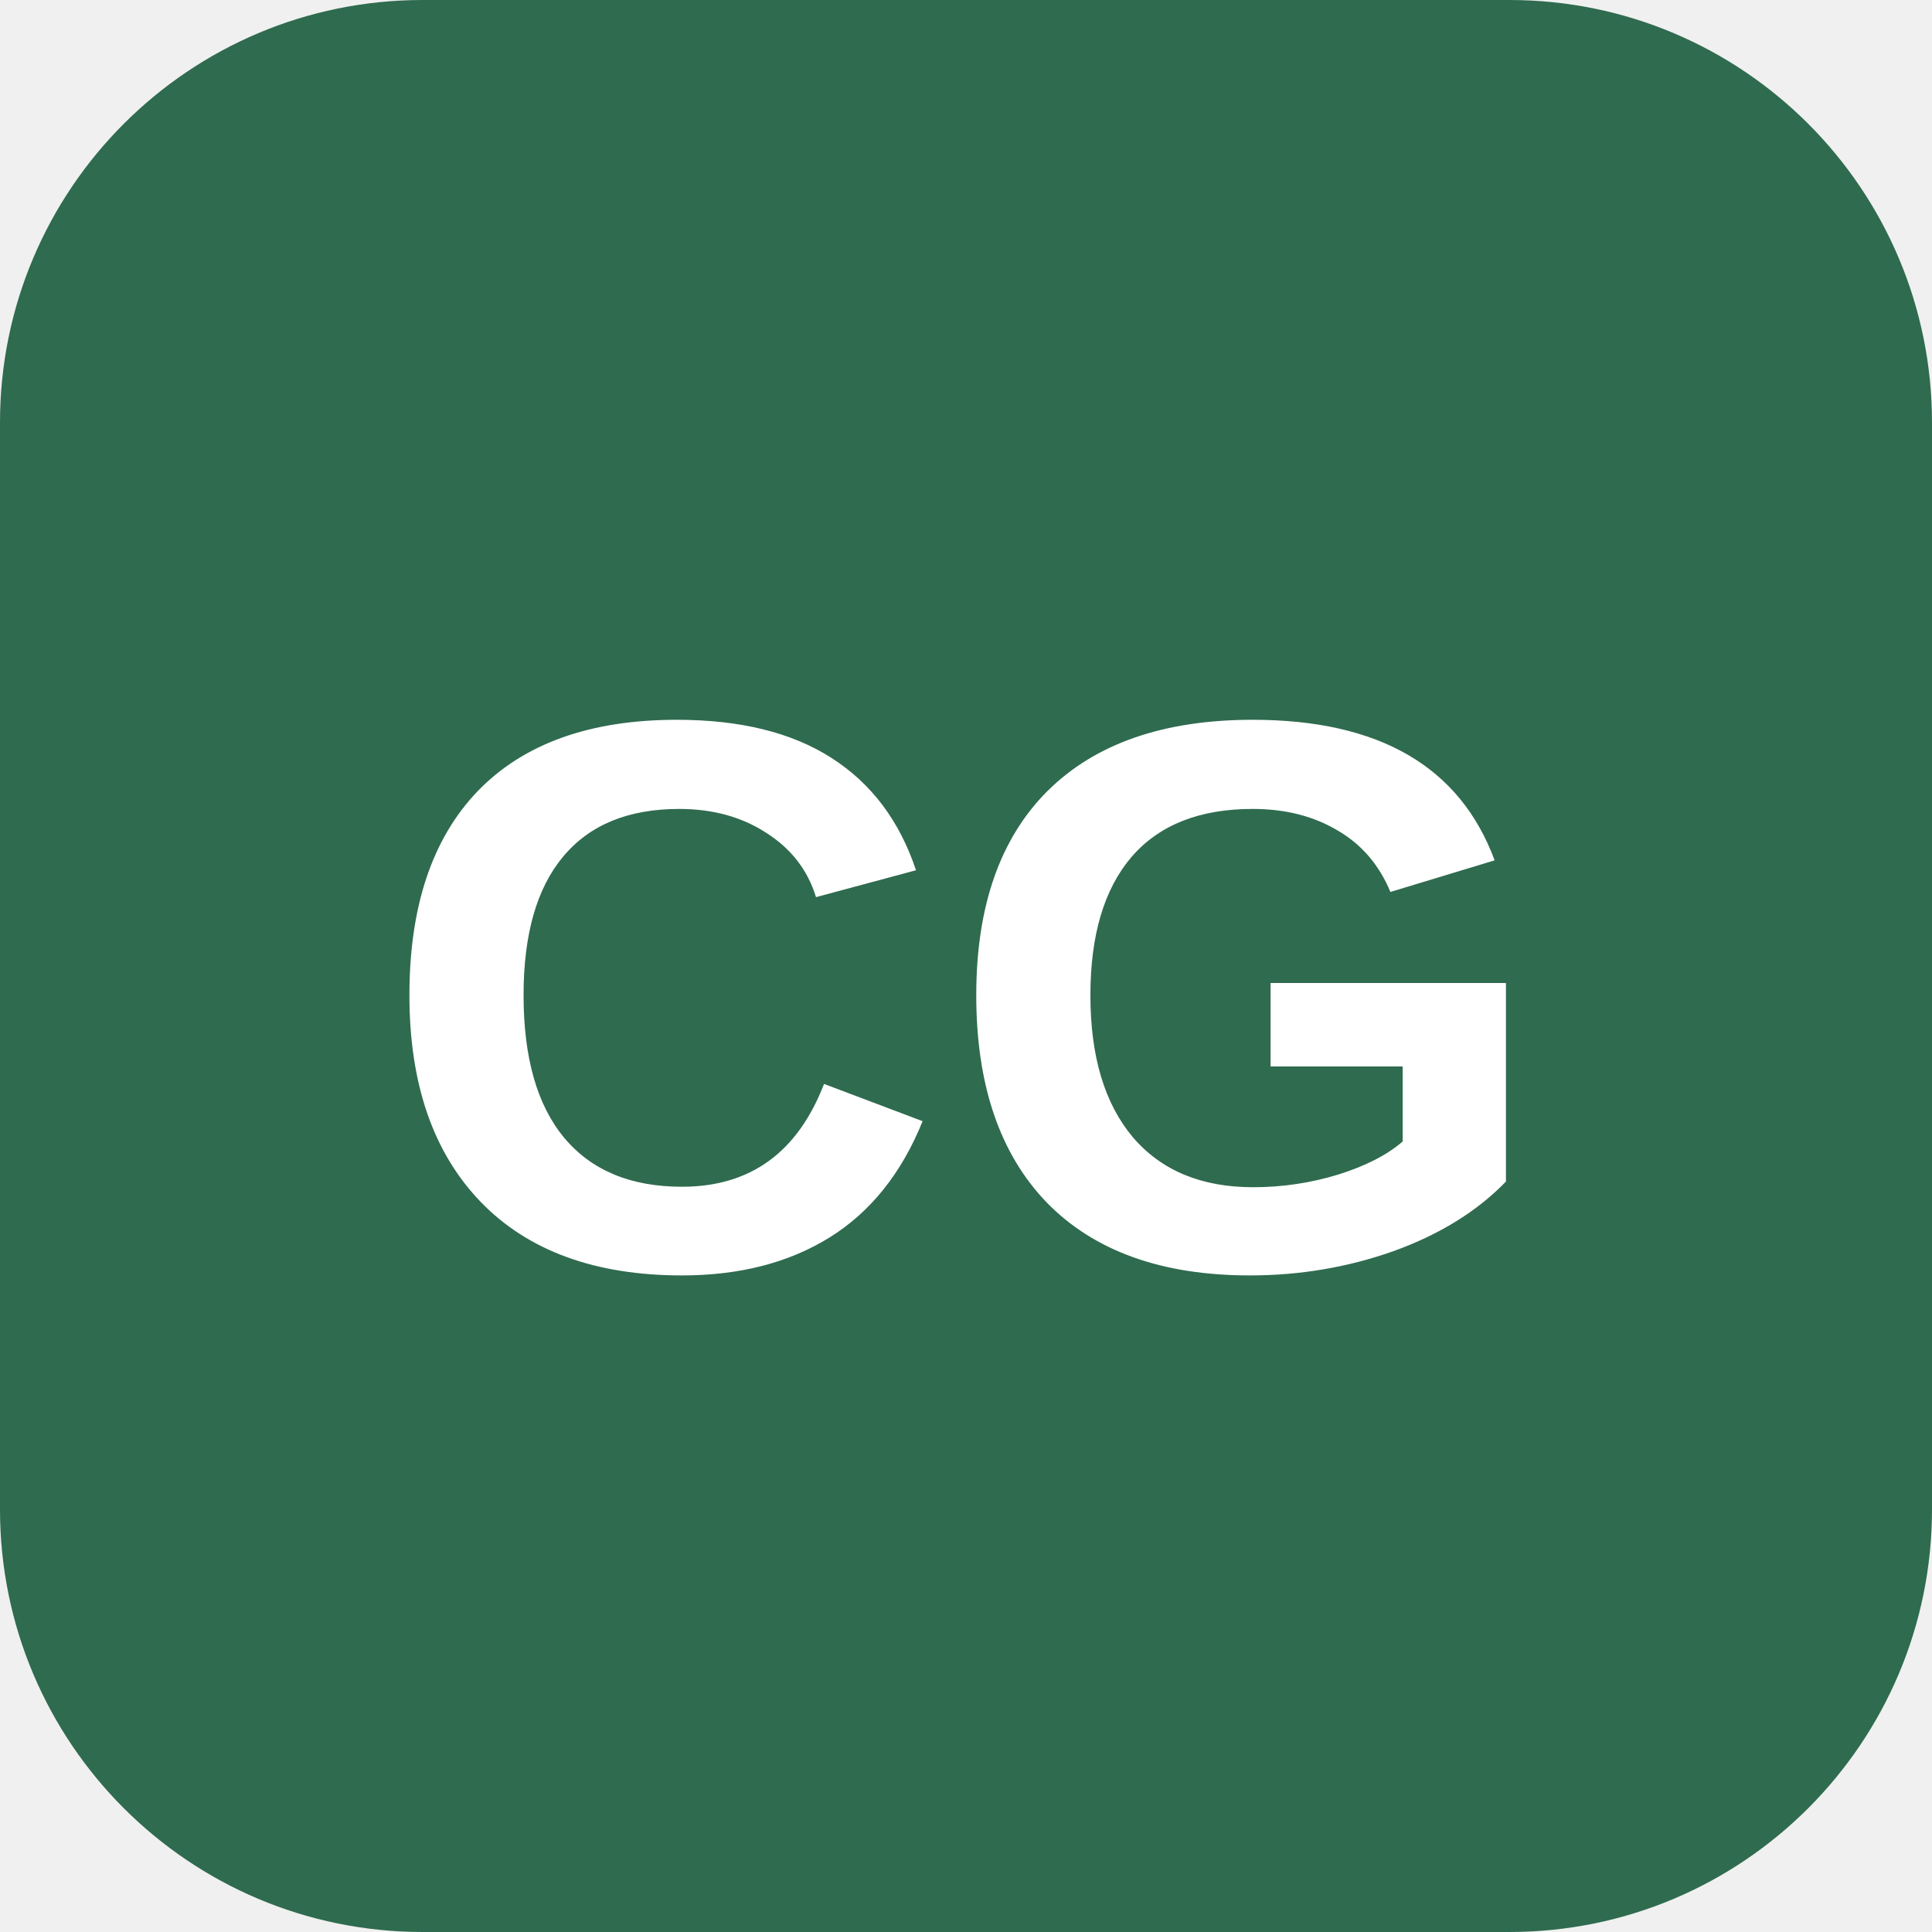
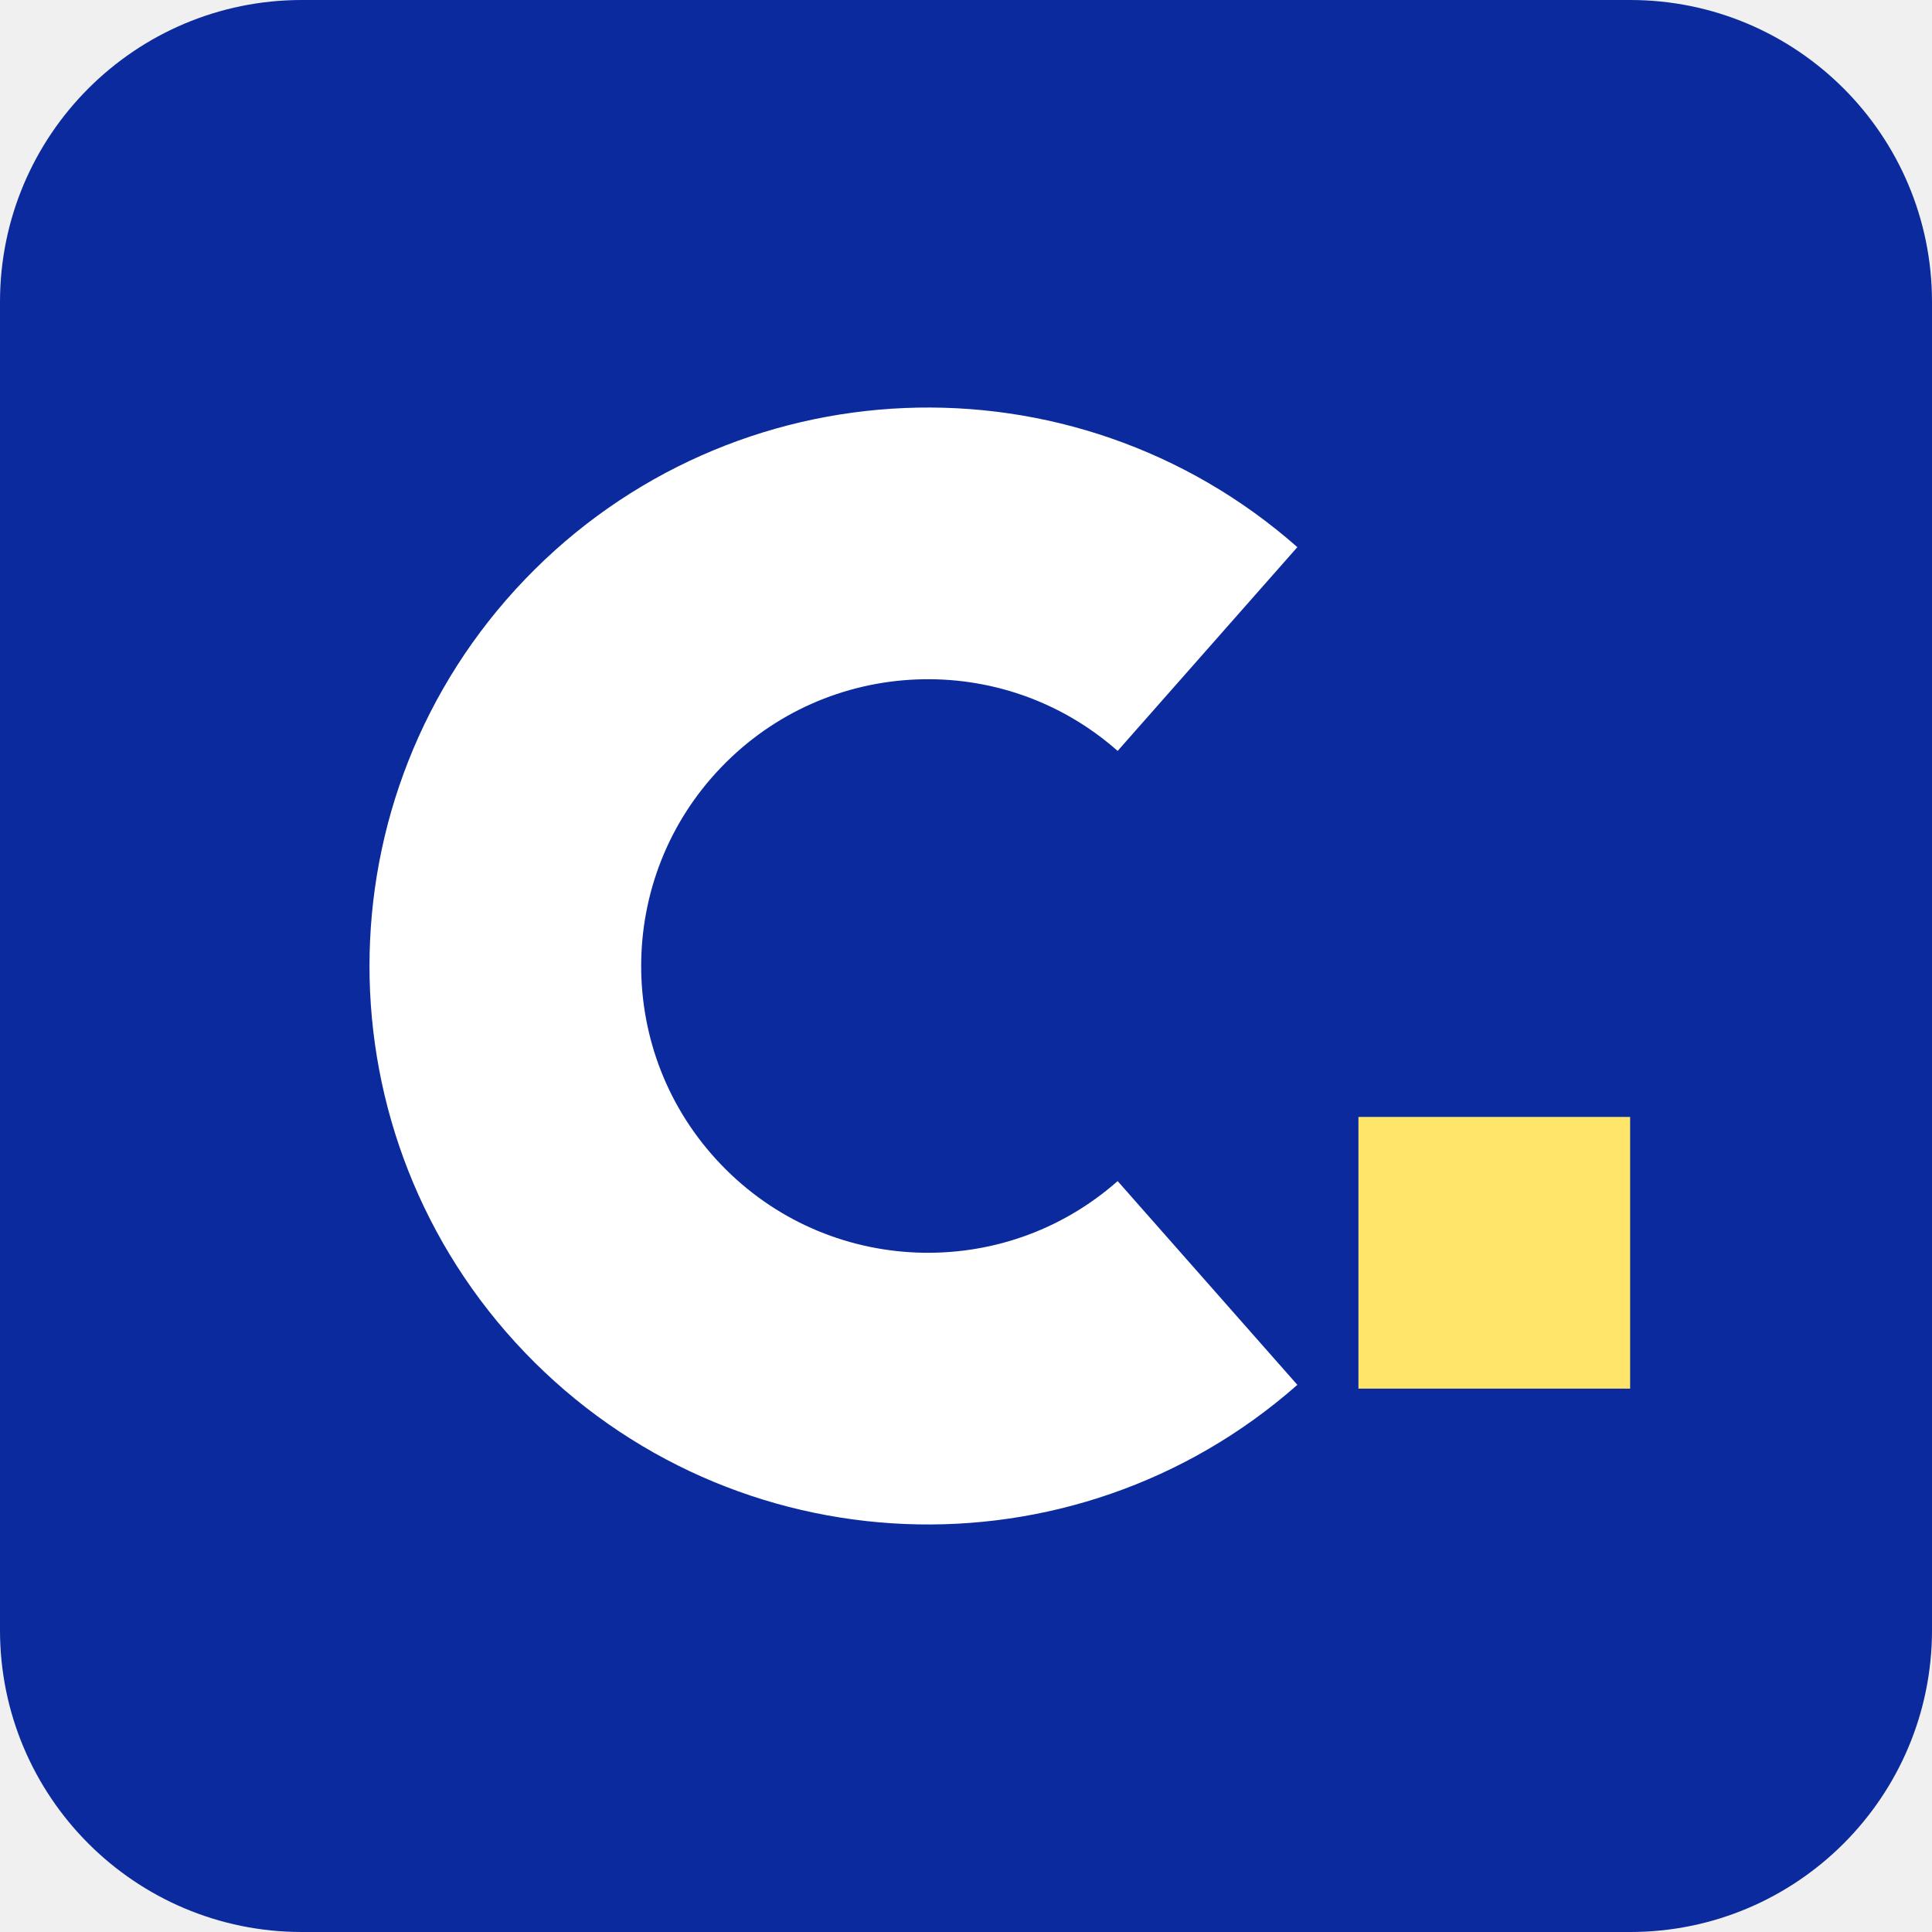
<svg xmlns="http://www.w3.org/2000/svg" viewBox="0 0 64 64">
-   <rect width="64" height="64" rx="14" fill="#2F6B4F" />
-   <text x="32" y="42" text-anchor="middle" font-family="Montserrat,Arial,sans-serif" font-weight="700" font-size="26" fill="#fff">CG</text>
+   <rect width="64" height="64" rx="10" fill="#0A2A9E" />
+   <path d="M40 21.5a14 14 0 1 0 0 21" fill="none" stroke="#fff" stroke-width="9" stroke-linecap="butt" />
+   <rect x="45" y="37" width="9" height="9" fill="#FFE66B" />
</svg>
